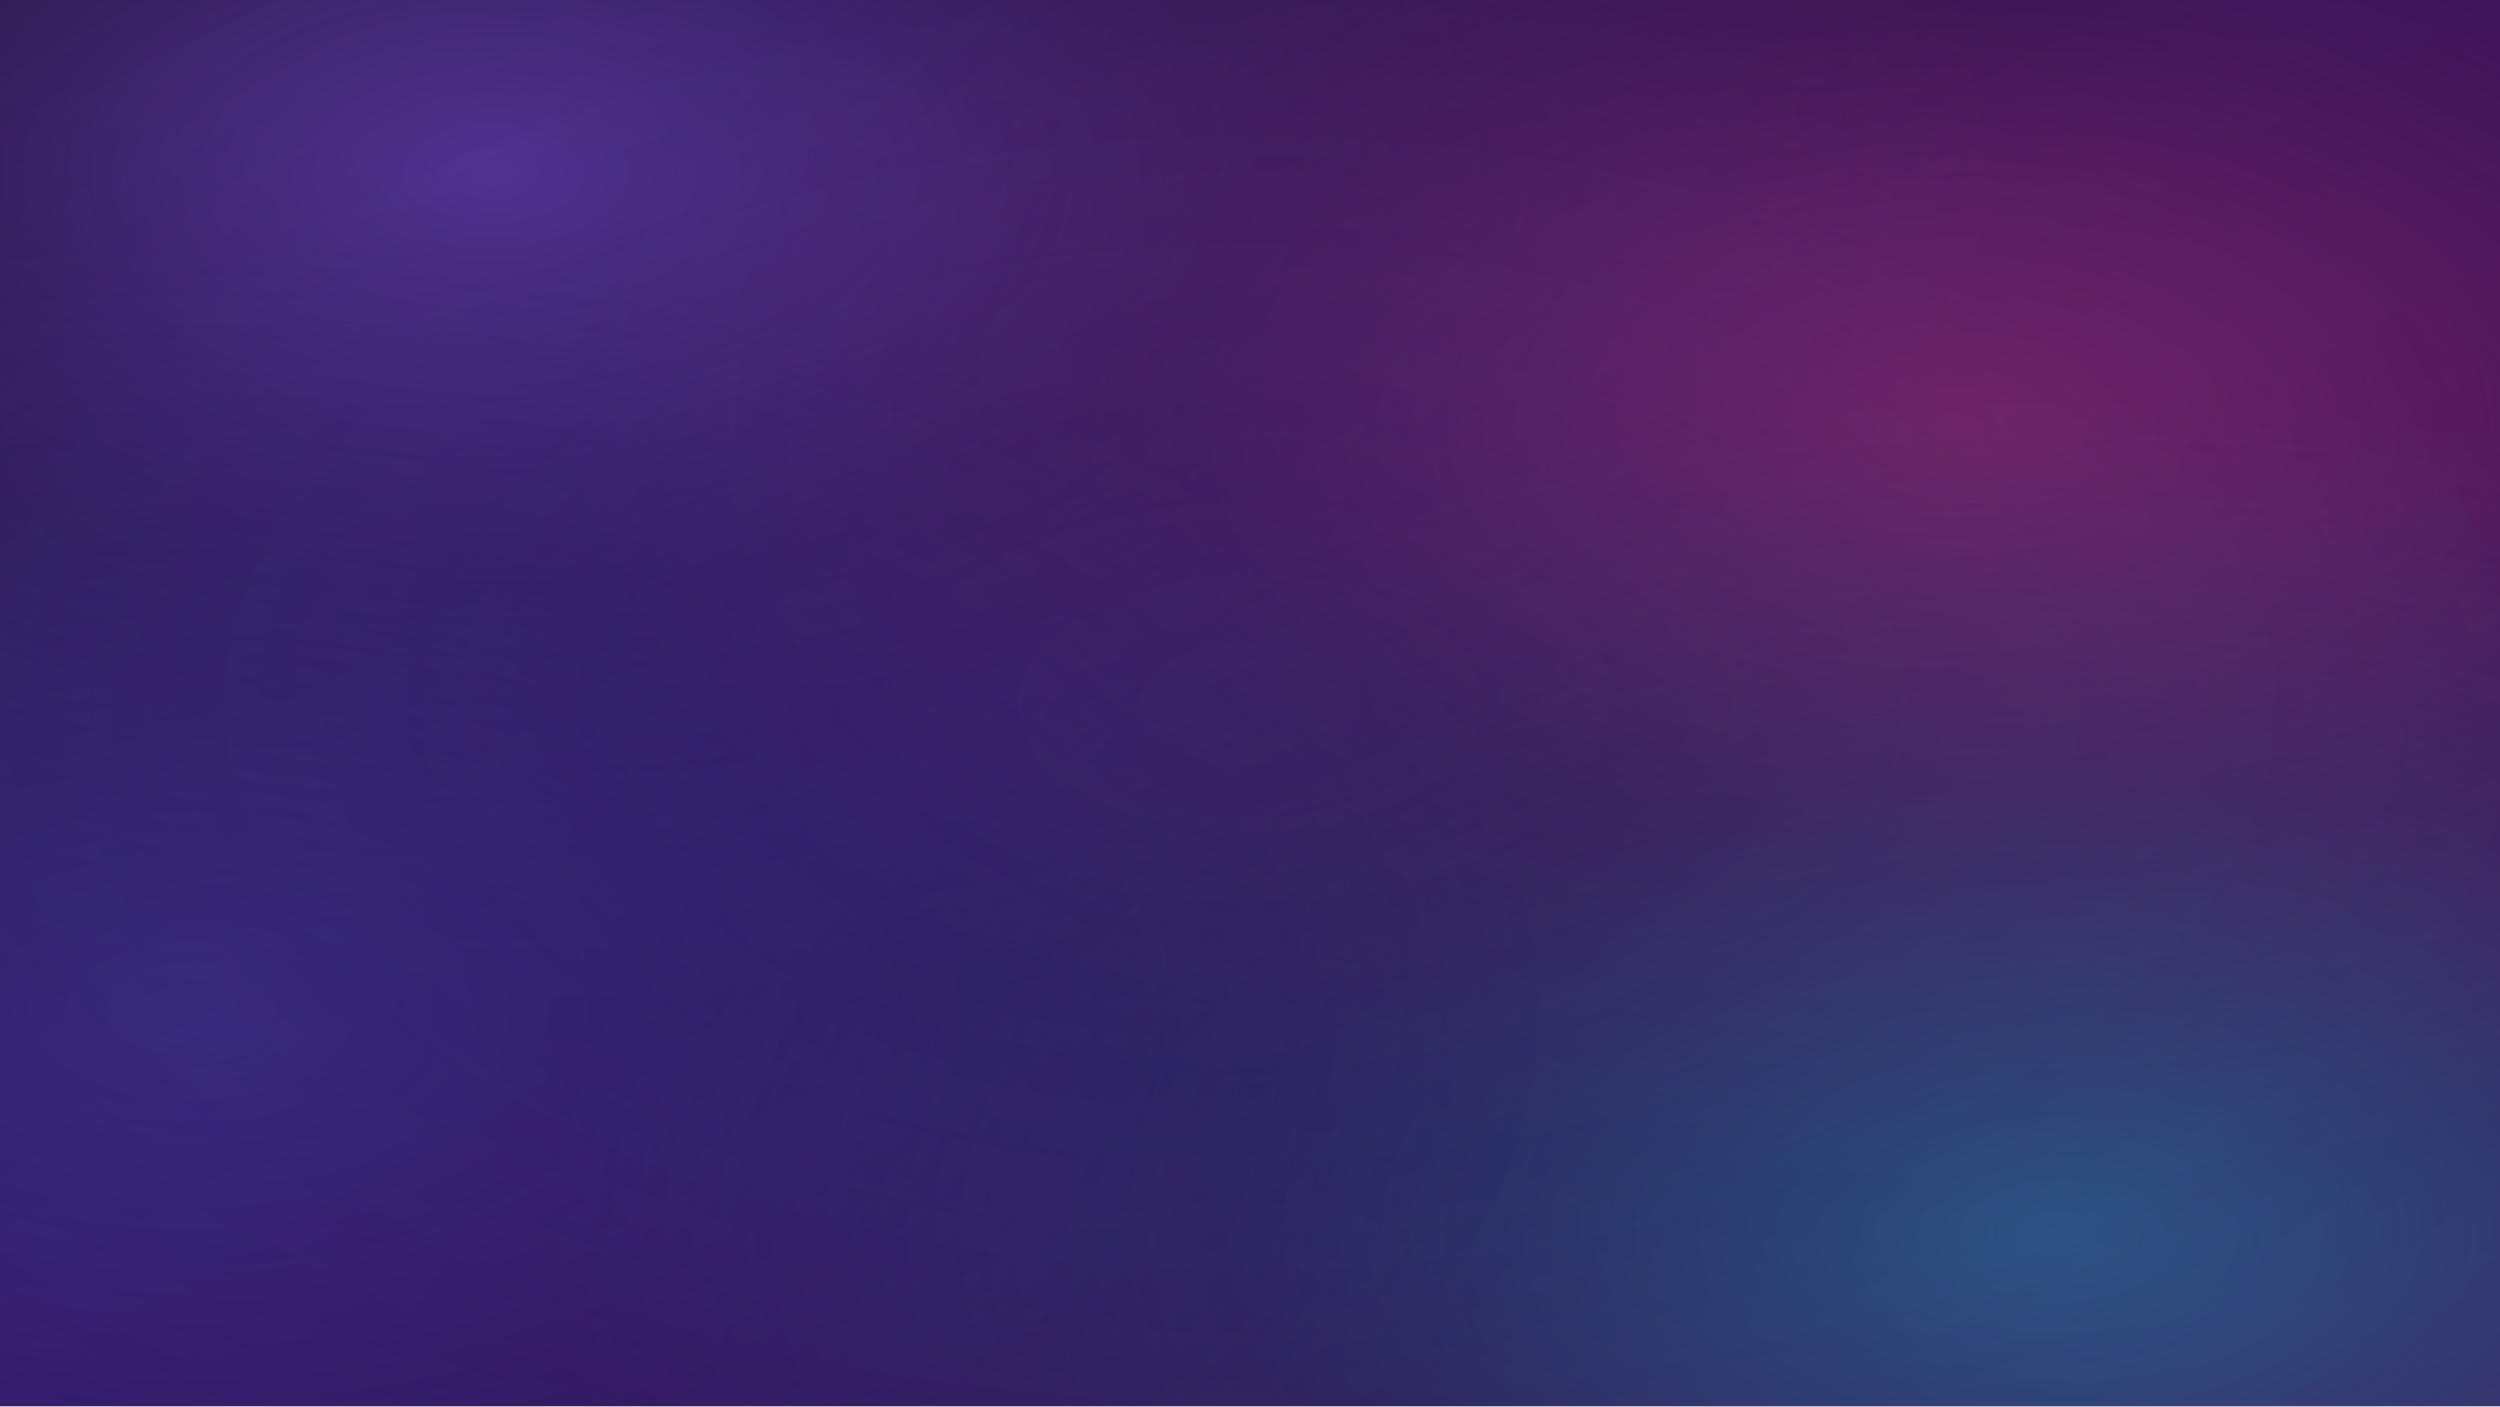
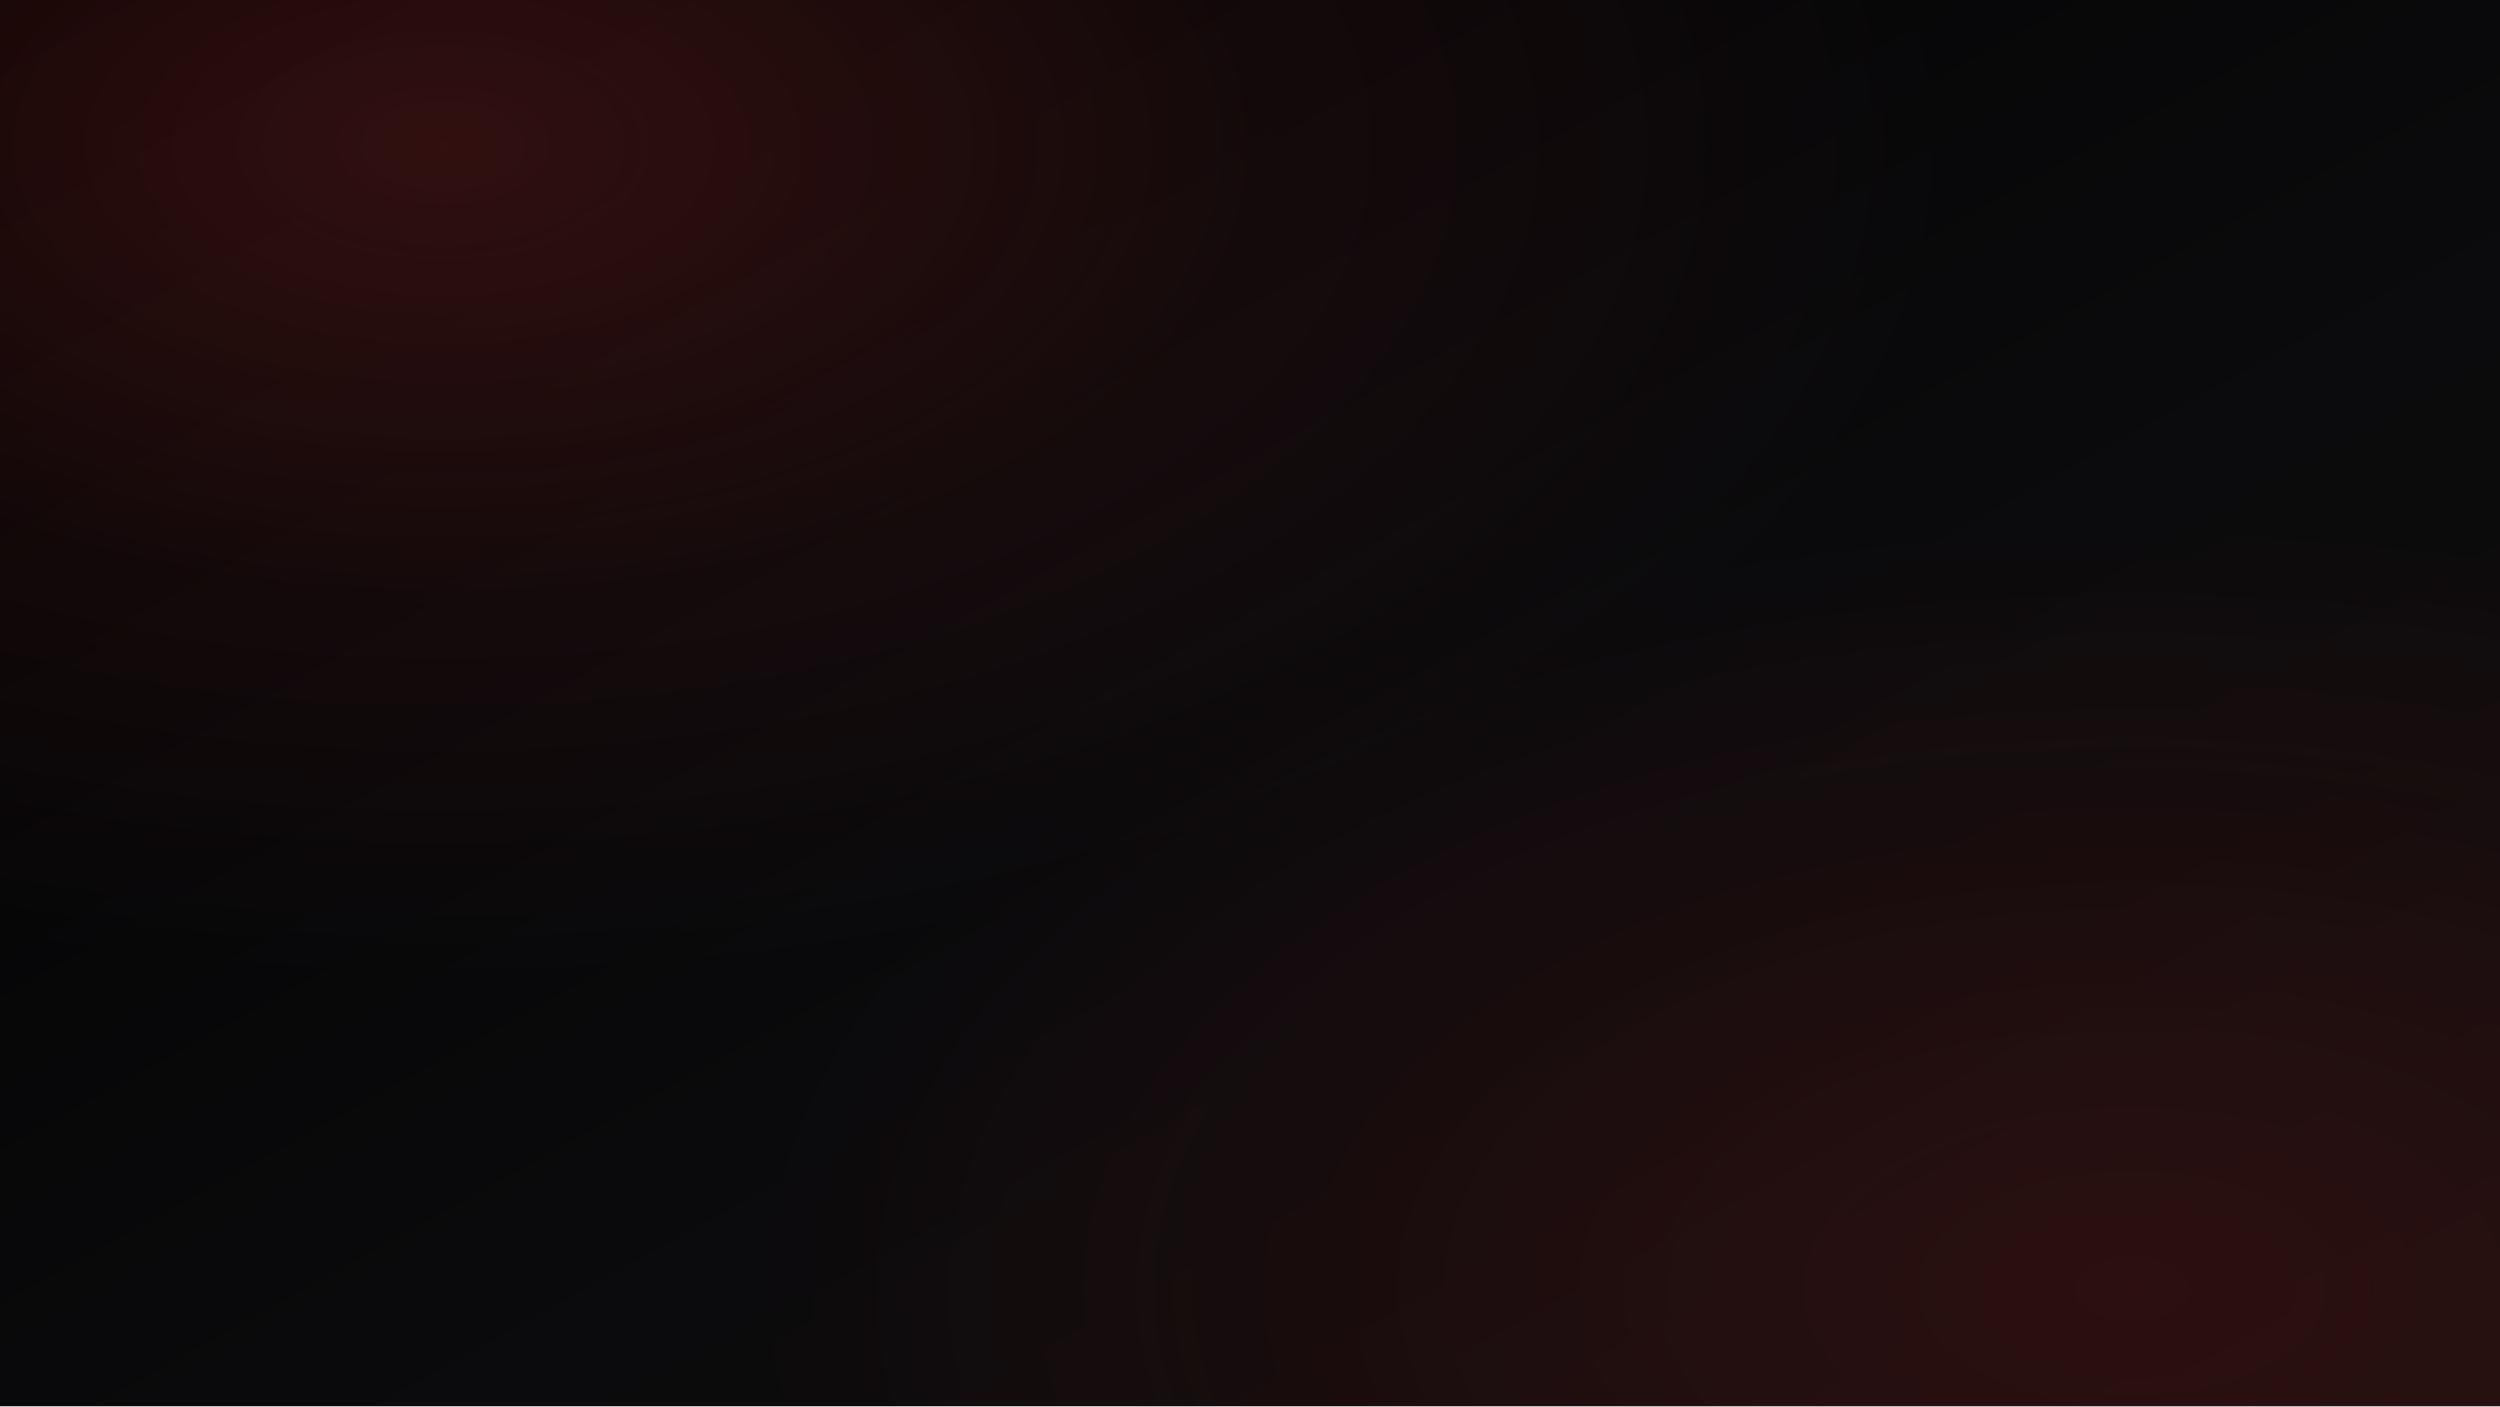
<svg xmlns="http://www.w3.org/2000/svg" width="1920" height="1080" viewBox="0 0 1920 1080" preserveAspectRatio="xMidYMid slice">
  <defs>
    <linearGradient id="base" x1="0" y1="0" x2="1" y2="1">
-       <stop offset="0%" stop-color="#12081f" />
-       <stop offset="45%" stop-color="#2b1055" />
-       <stop offset="100%" stop-color="#3d0a4f" />
+       <stop offset="0%" stop-color="#000000" />
+       <stop offset="55%" stop-color="#0a0a0c" />
+       <stop offset="100%" stop-color="#120d0d" />
    </linearGradient>
-     <radialGradient id="glowViolet" cx="20%" cy="12%" r="60%">
-       <stop offset="0%" stop-color="#8b5cf6" stop-opacity="0.55" />
-       <stop offset="50%" stop-color="#8b5cf6" stop-opacity="0.18" />
-       <stop offset="100%" stop-color="#8b5cf6" stop-opacity="0" />
+     <radialGradient id="glowRed" cx="18%" cy="10%" r="60%">
+       <stop offset="0%" stop-color="#ef4444" stop-opacity="0.20" />
+       <stop offset="55%" stop-color="#ef4444" stop-opacity="0.06" />
+       <stop offset="100%" stop-color="#ef4444" stop-opacity="0" />
    </radialGradient>
-     <radialGradient id="glowMagenta" cx="78%" cy="30%" r="55%">
-       <stop offset="0%" stop-color="#ec4899" stop-opacity="0.45" />
-       <stop offset="55%" stop-color="#ec4899" stop-opacity="0.14" />
-       <stop offset="100%" stop-color="#ec4899" stop-opacity="0" />
-     </radialGradient>
-     <radialGradient id="glowCyan" cx="82%" cy="88%" r="60%">
-       <stop offset="0%" stop-color="#22d3ee" stop-opacity="0.40" />
-       <stop offset="55%" stop-color="#22d3ee" stop-opacity="0.12" />
-       <stop offset="100%" stop-color="#22d3ee" stop-opacity="0" />
-     </radialGradient>
-     <radialGradient id="glowIndigo" cx="8%" cy="72%" r="55%">
-       <stop offset="0%" stop-color="#6366f1" stop-opacity="0.35" />
-       <stop offset="100%" stop-color="#6366f1" stop-opacity="0" />
-     </radialGradient>
-     <radialGradient id="ambient" cx="50%" cy="50%" r="75%">
-       <stop offset="0%" stop-color="#1e1b4b" stop-opacity="0.35" />
-       <stop offset="100%" stop-color="#0b0617" stop-opacity="0" />
+     <radialGradient id="glowRedDeep" cx="85%" cy="92%" r="55%">
+       <stop offset="0%" stop-color="#dc2626" stop-opacity="0.14" />
+       <stop offset="100%" stop-color="#dc2626" stop-opacity="0" />
    </radialGradient>
  </defs>
  <rect width="1920" height="1080" fill="url(#base)" />
-   <rect width="1920" height="1080" fill="url(#glowViolet)" />
-   <rect width="1920" height="1080" fill="url(#glowMagenta)" />
-   <rect width="1920" height="1080" fill="url(#glowCyan)" />
-   <rect width="1920" height="1080" fill="url(#glowIndigo)" />
-   <rect width="1920" height="1080" fill="url(#ambient)" />
+   <rect width="1920" height="1080" fill="url(#glowRed)" />
+   <rect width="1920" height="1080" fill="url(#glowRedDeep)" />
</svg>
